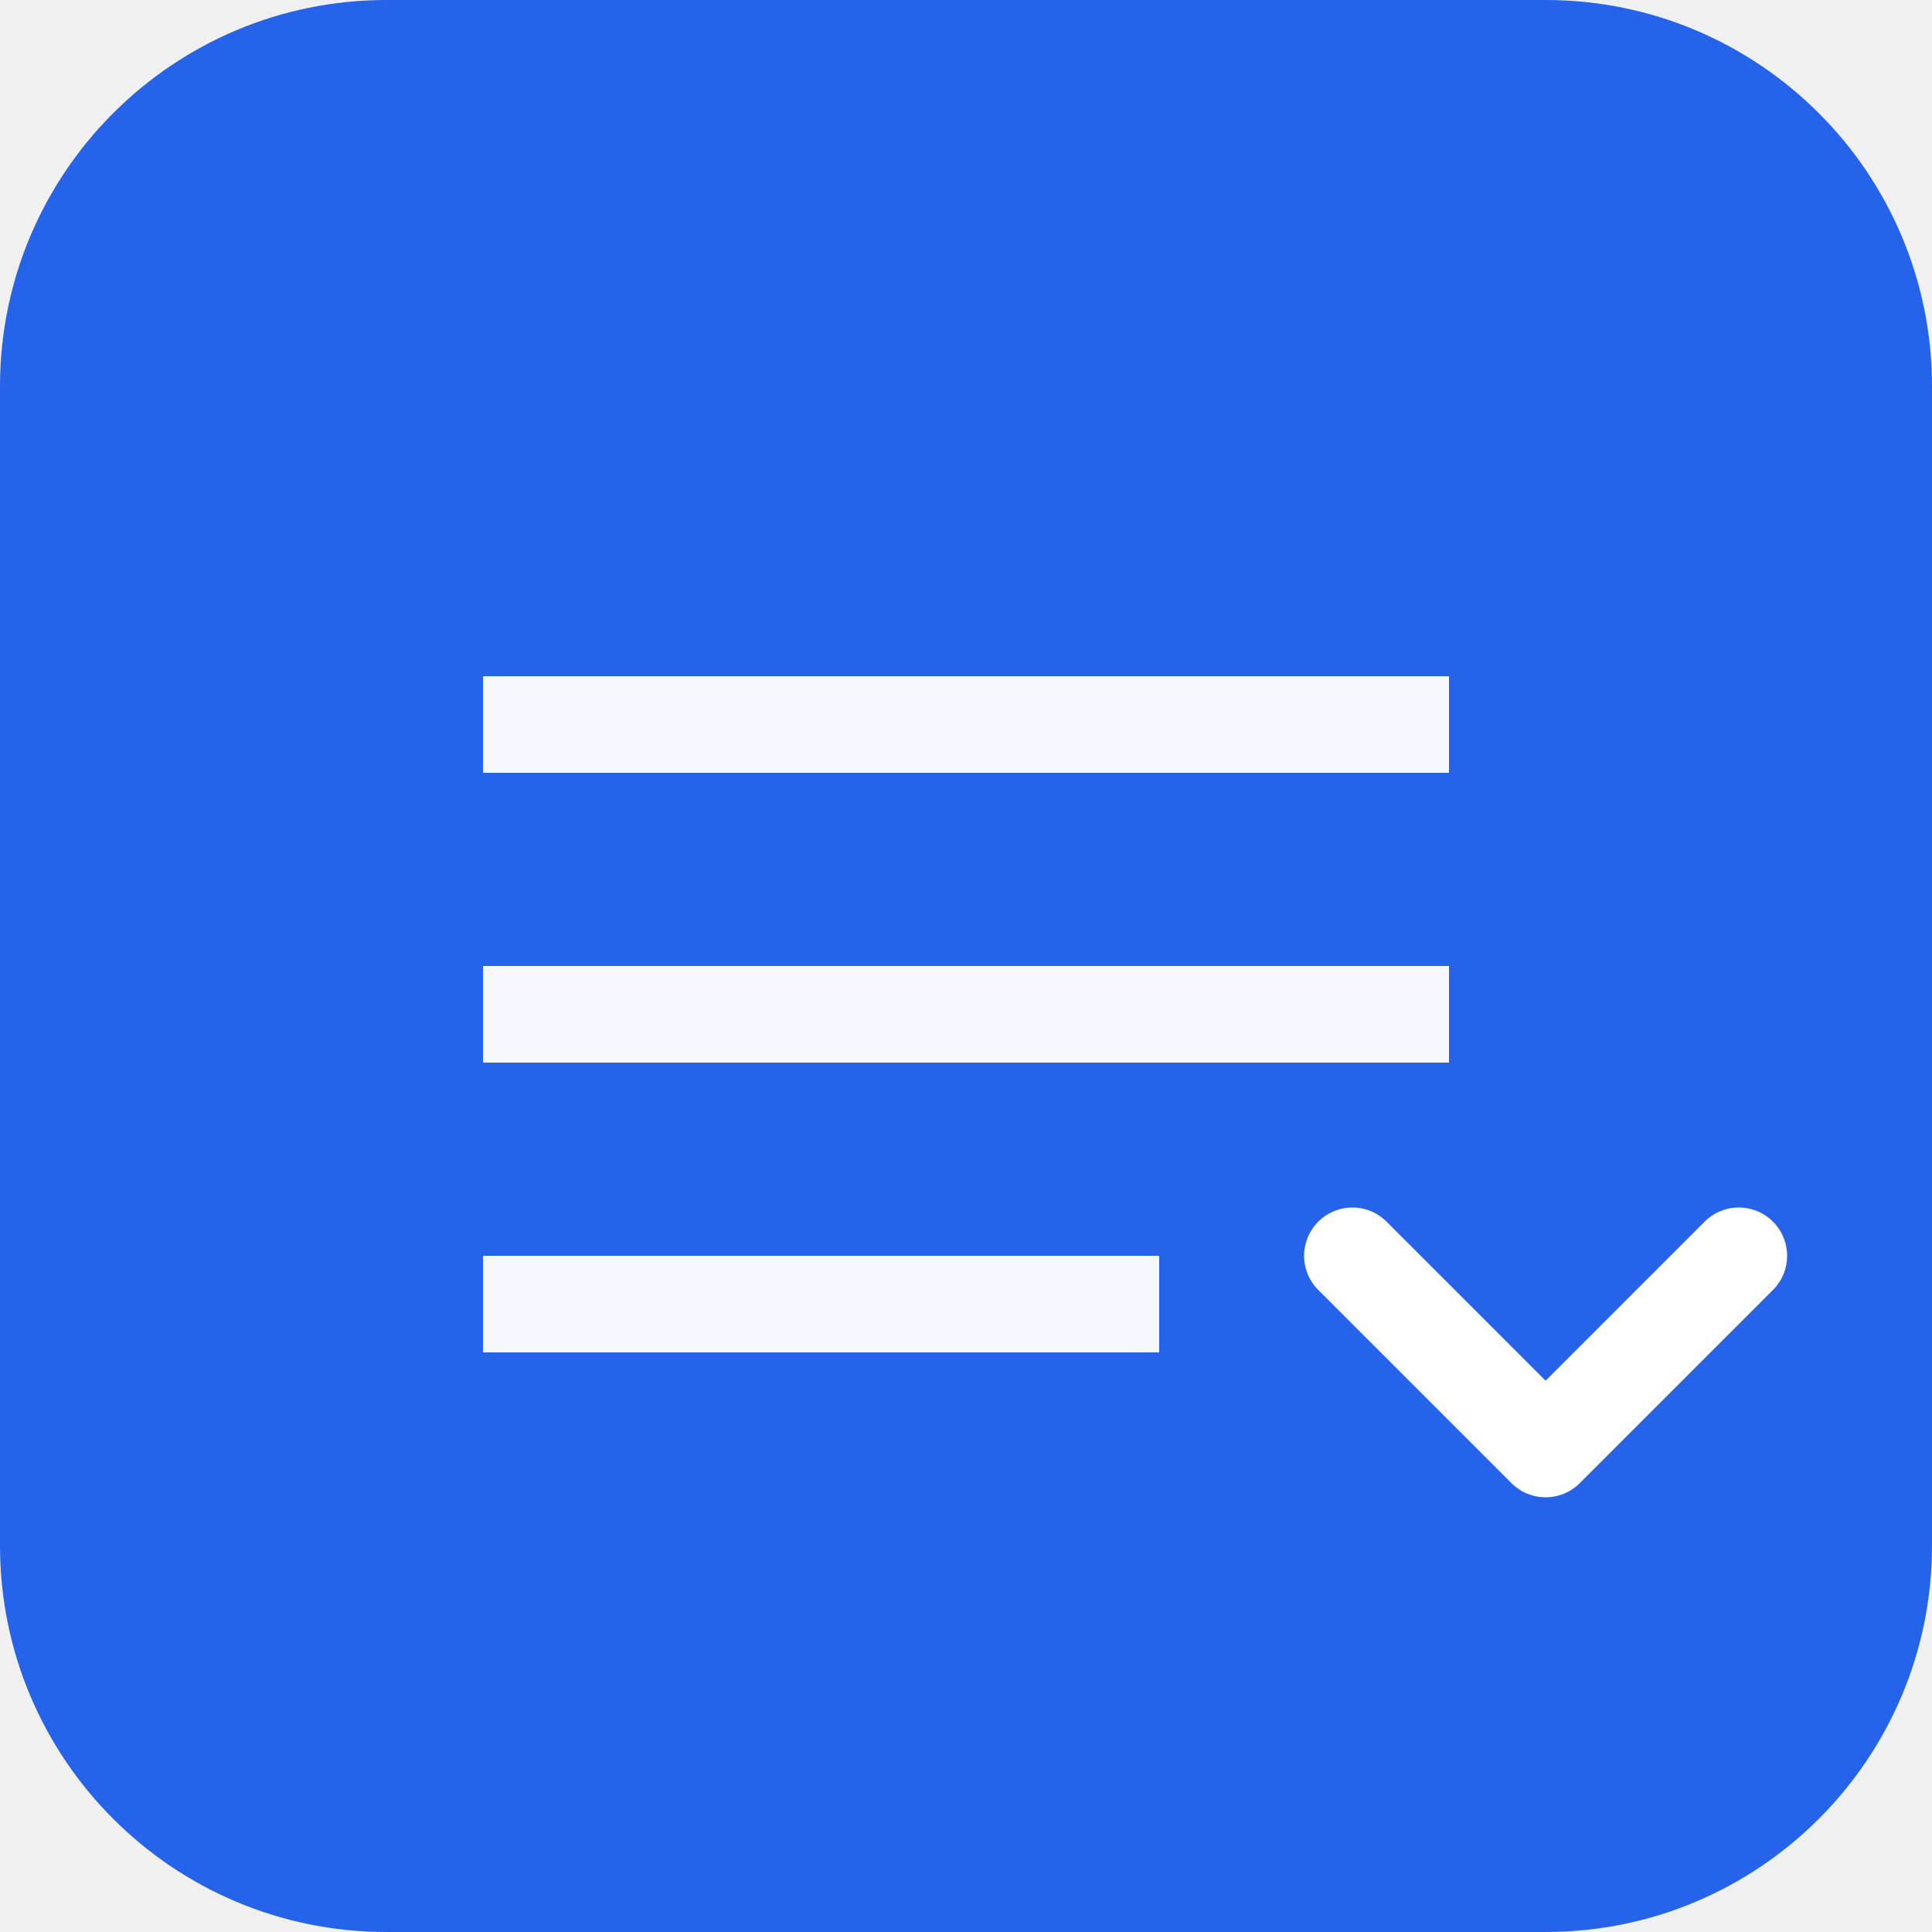
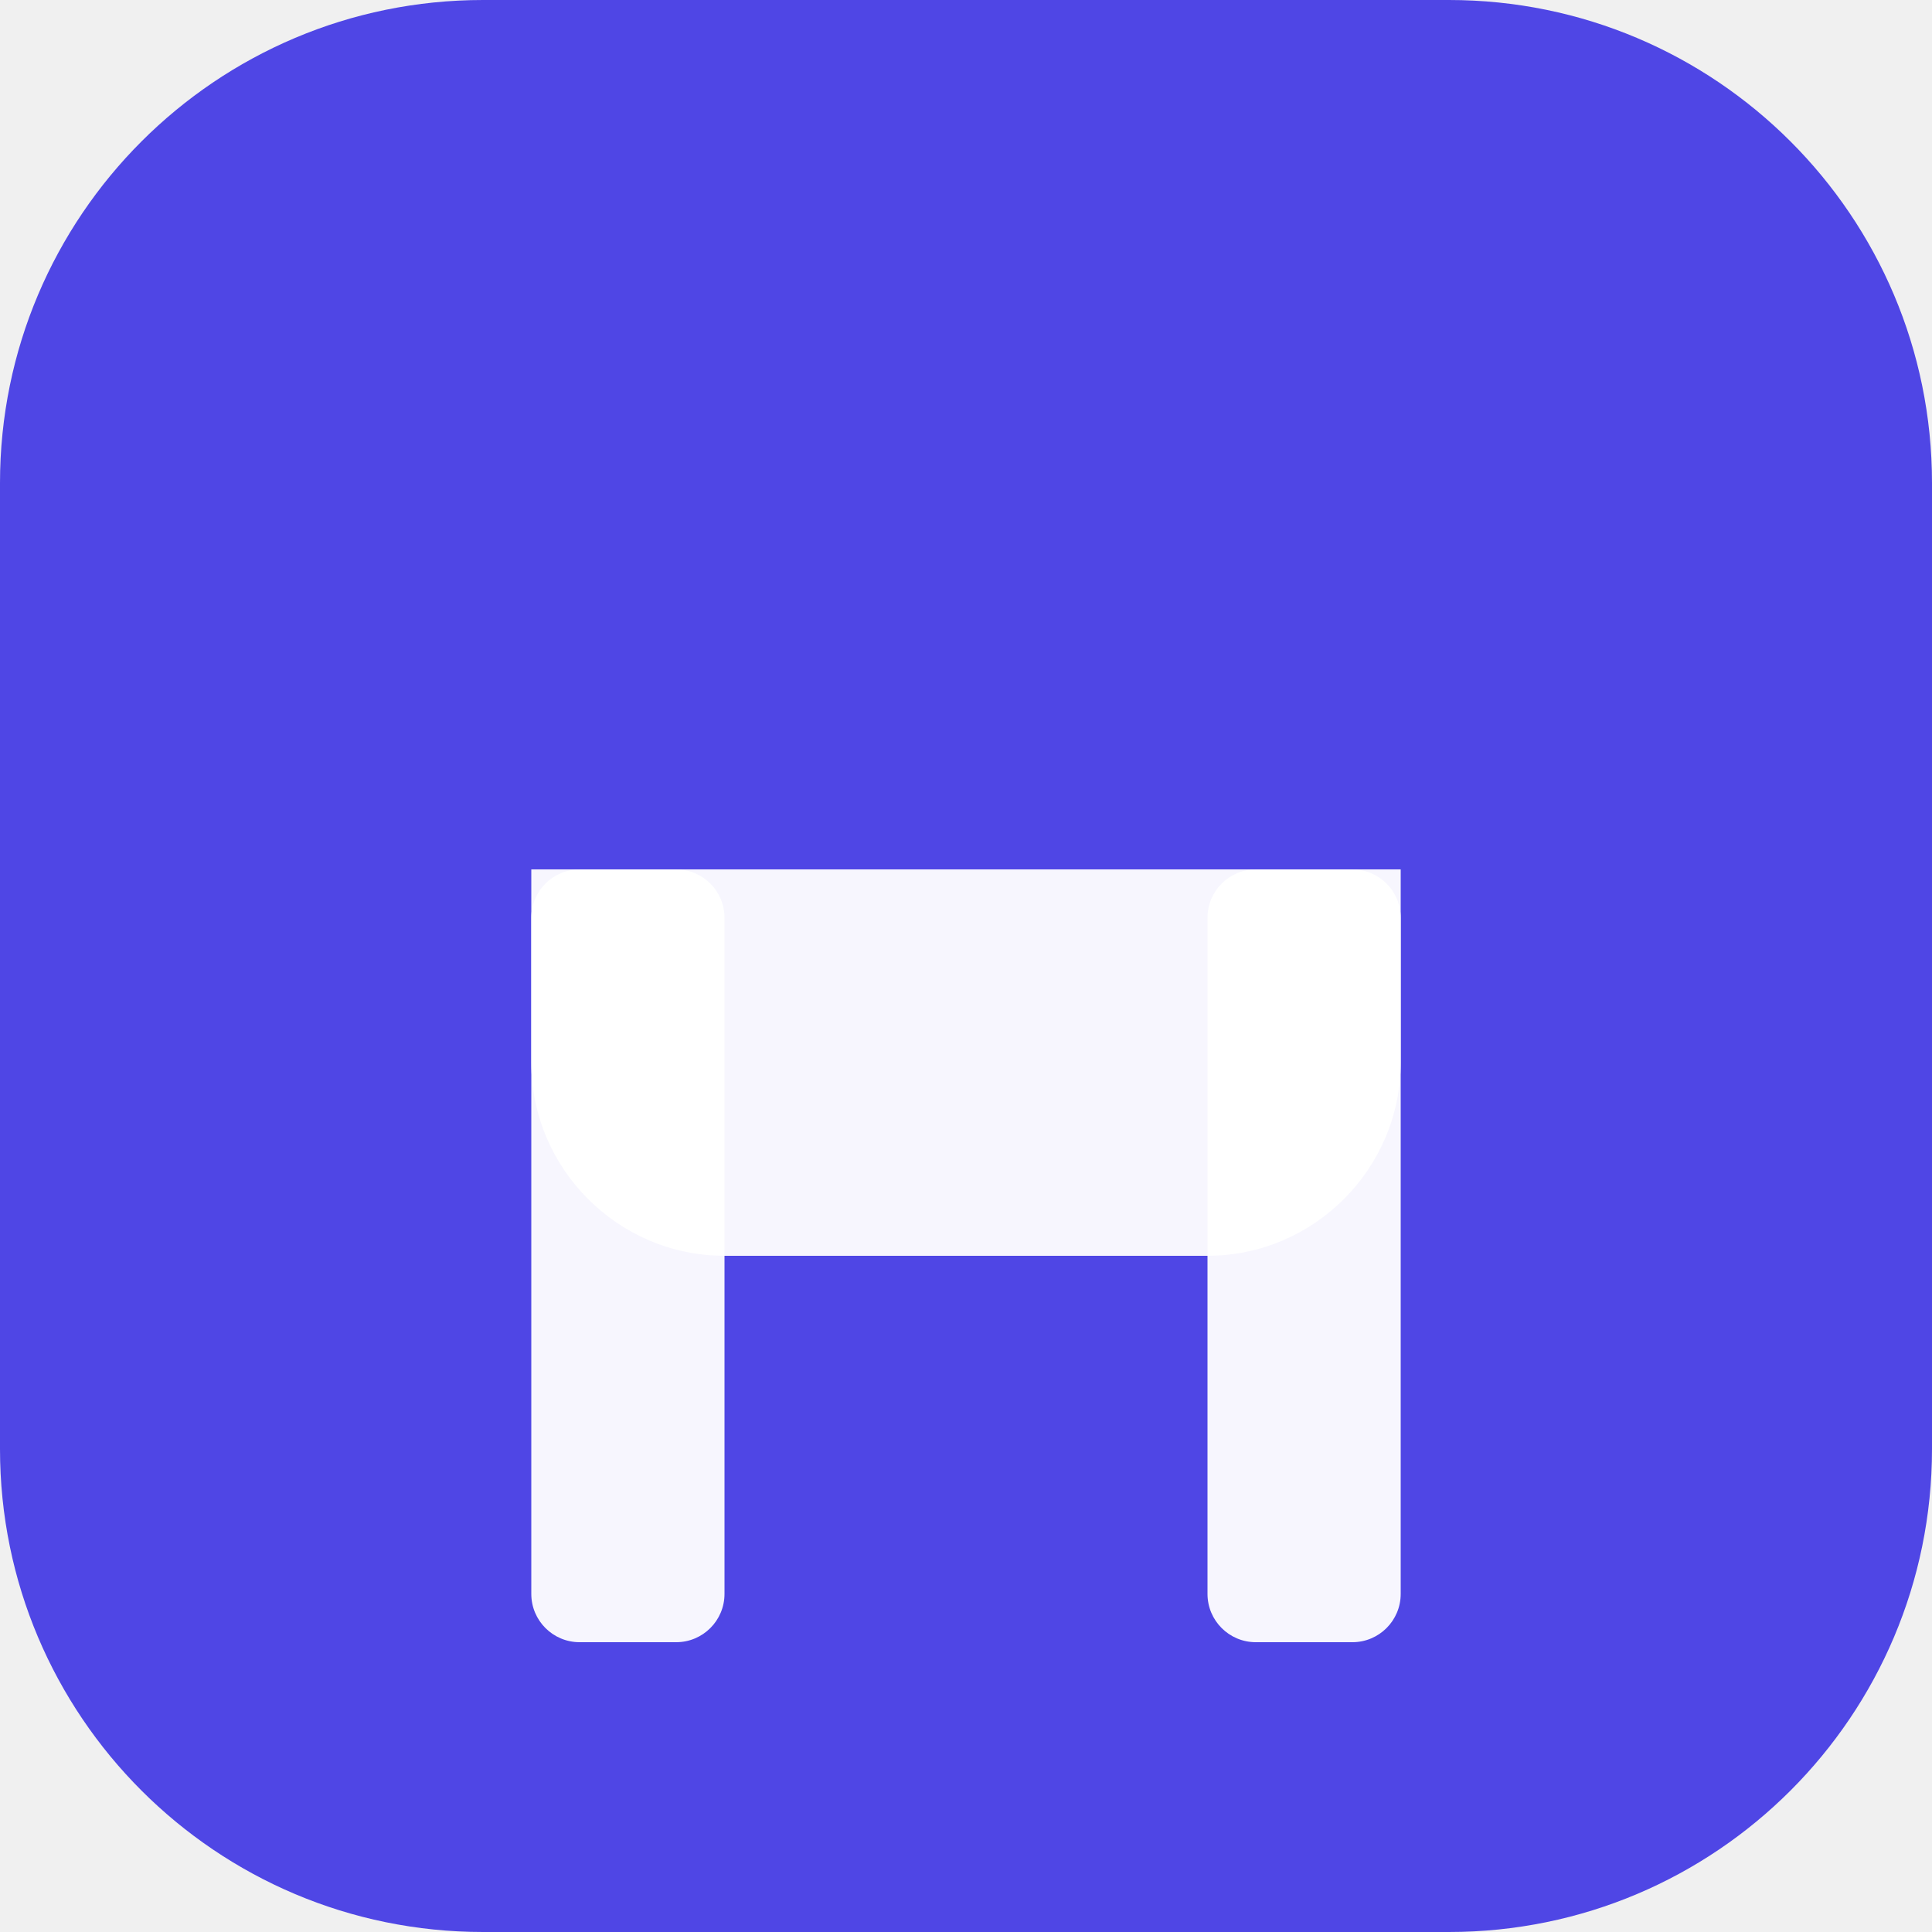
<svg xmlns="http://www.w3.org/2000/svg" viewBox="0 0 40 40" fill="none">
-   <rect width="40" height="40" rx="8" fill="#2563eb" />
-   <path d="M10 14h20v2H10v-2zm0 6h20v2H10v-2zm0 6h14v2H10v-2z" fill="white" fill-opacity="0.95" />
-   <path d="M28 26l4 4 4-4" stroke="white" stroke-width="2" stroke-linecap="round" stroke-linejoin="round" fill="none" />
+   <rect width="40" height="40" rx="10" fill="#4f46e5" />
+   <rect x="11" y="18" width="4" height="16" rx="1" fill="white" fill-opacity="0.95" />
+   <rect x="25" y="18" width="4" height="16" rx="1" fill="white" fill-opacity="0.95" />
+   <path d="M11 18h18v4c0 2.2-1.8 4-4 4H15c-2.2 0-4-1.8-4-4v-4z" fill="white" fill-opacity="0.95" />
</svg>
